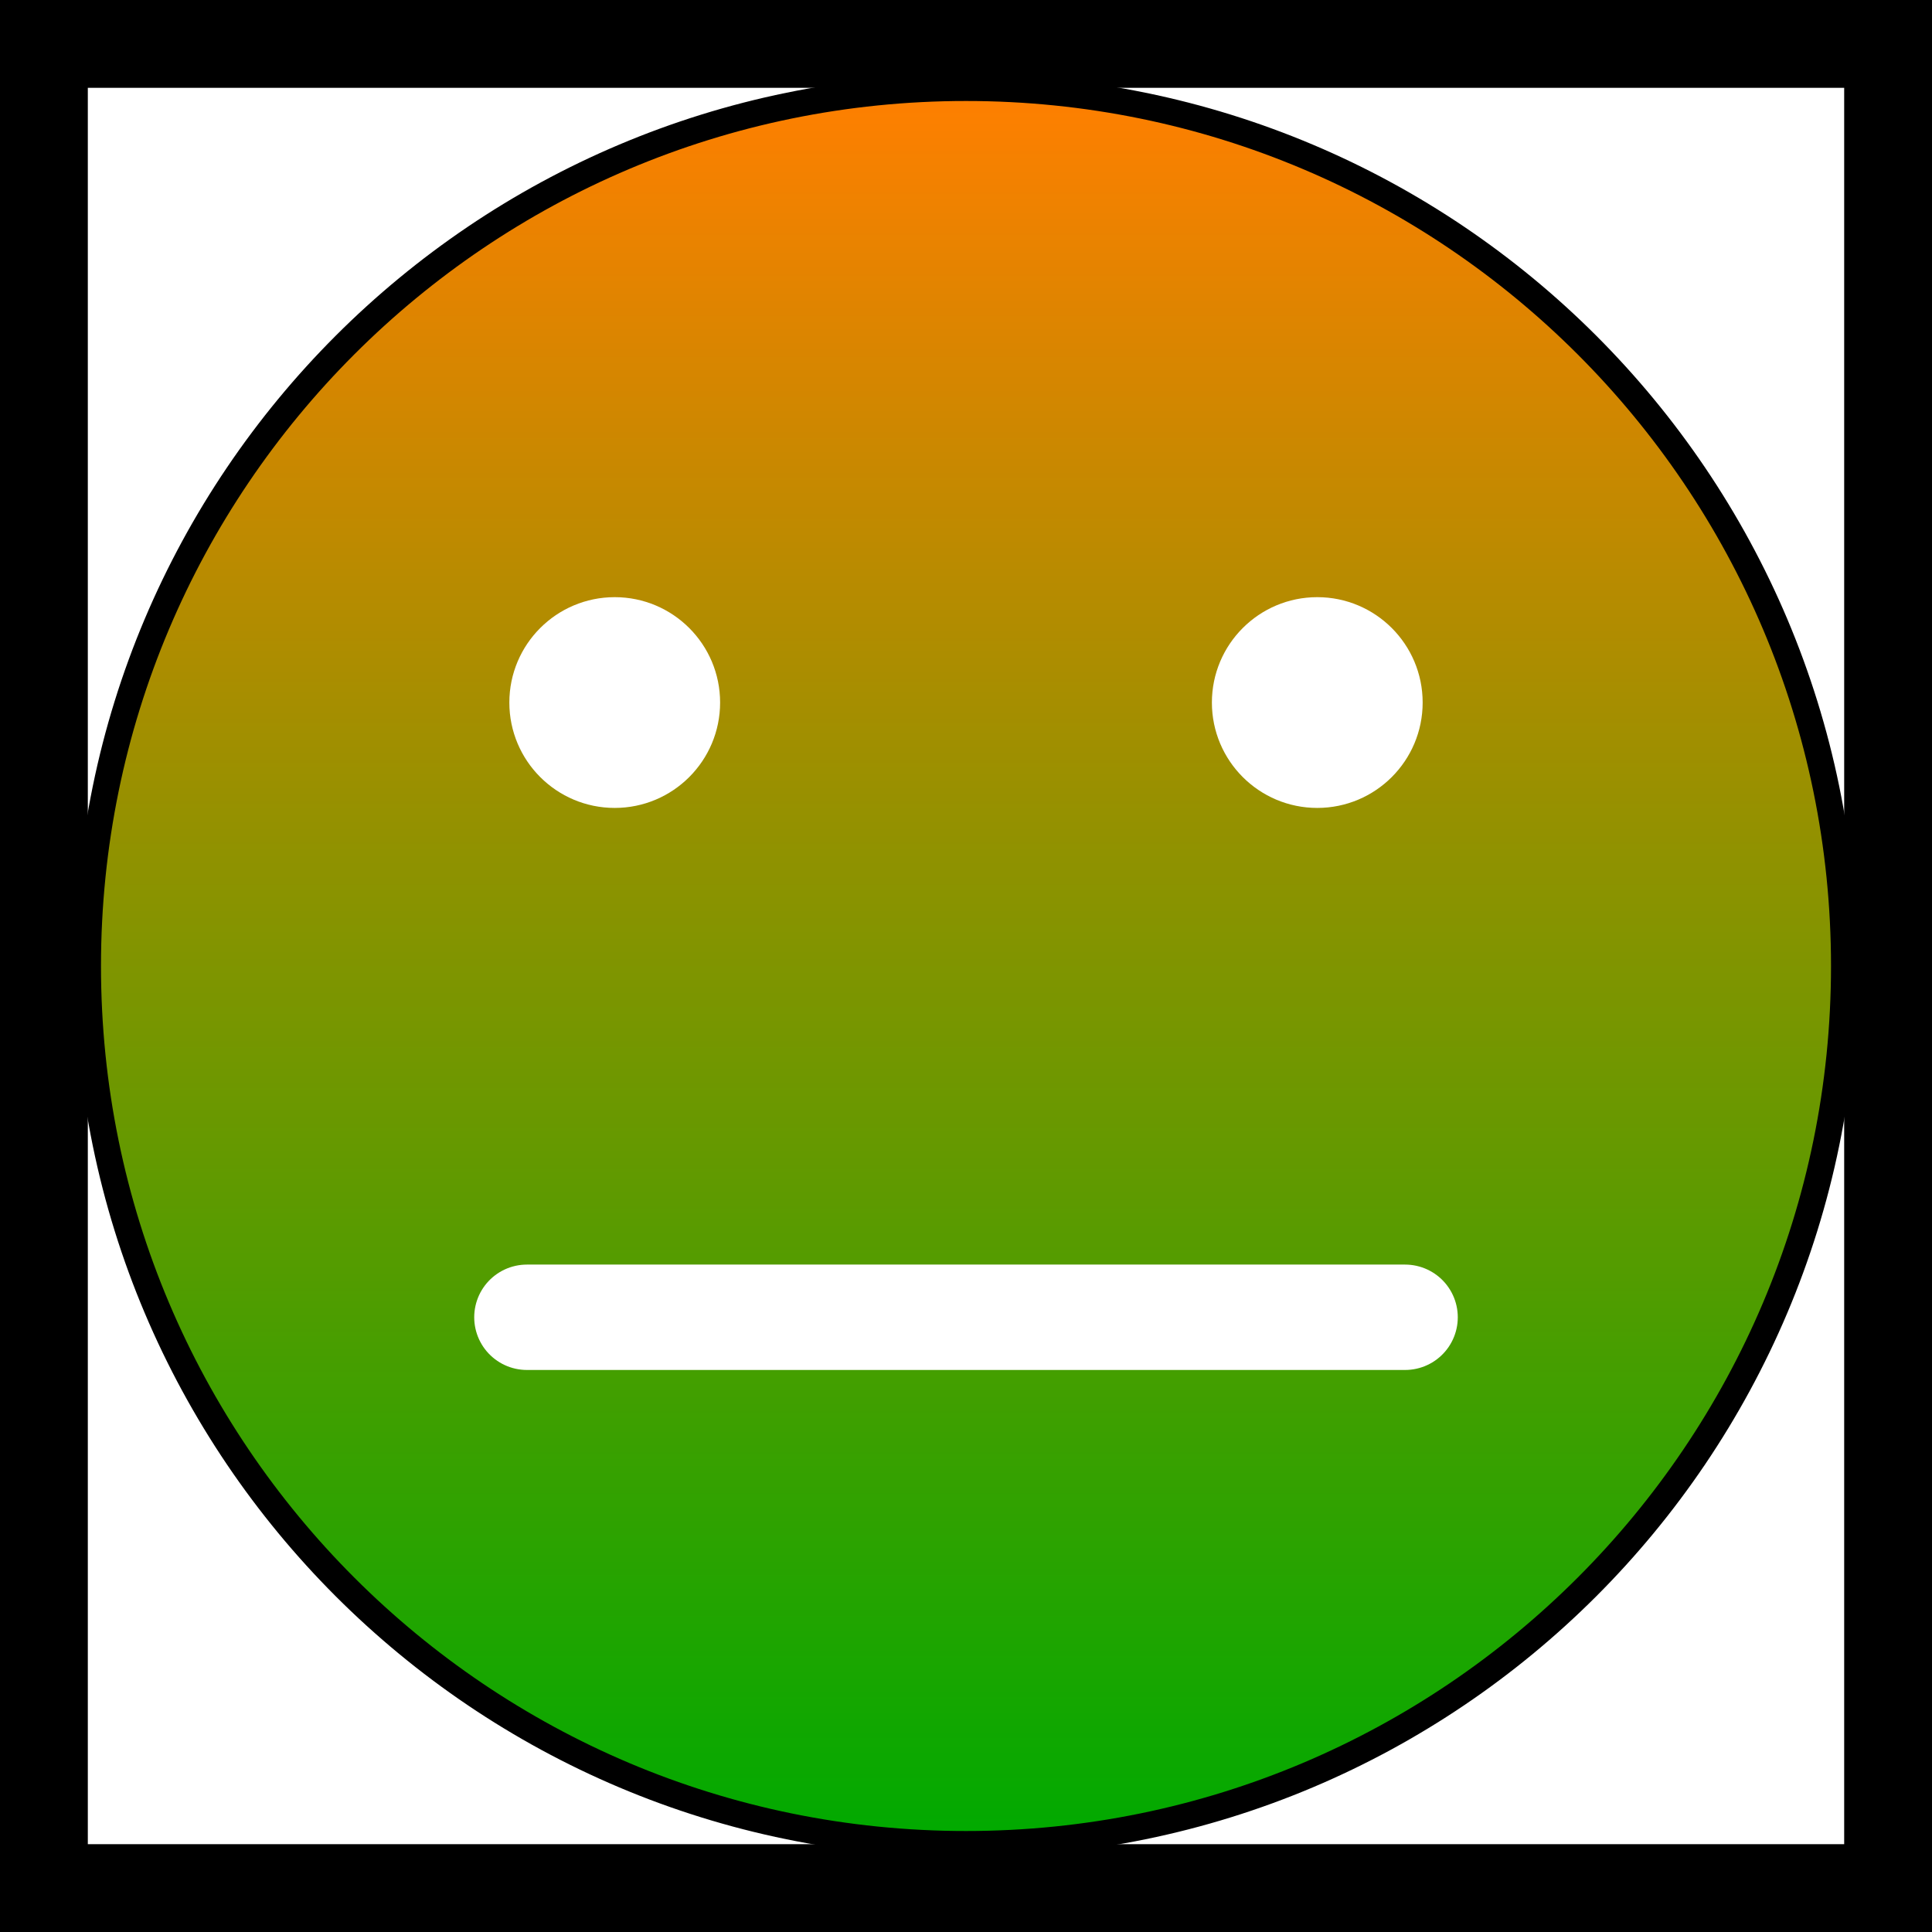
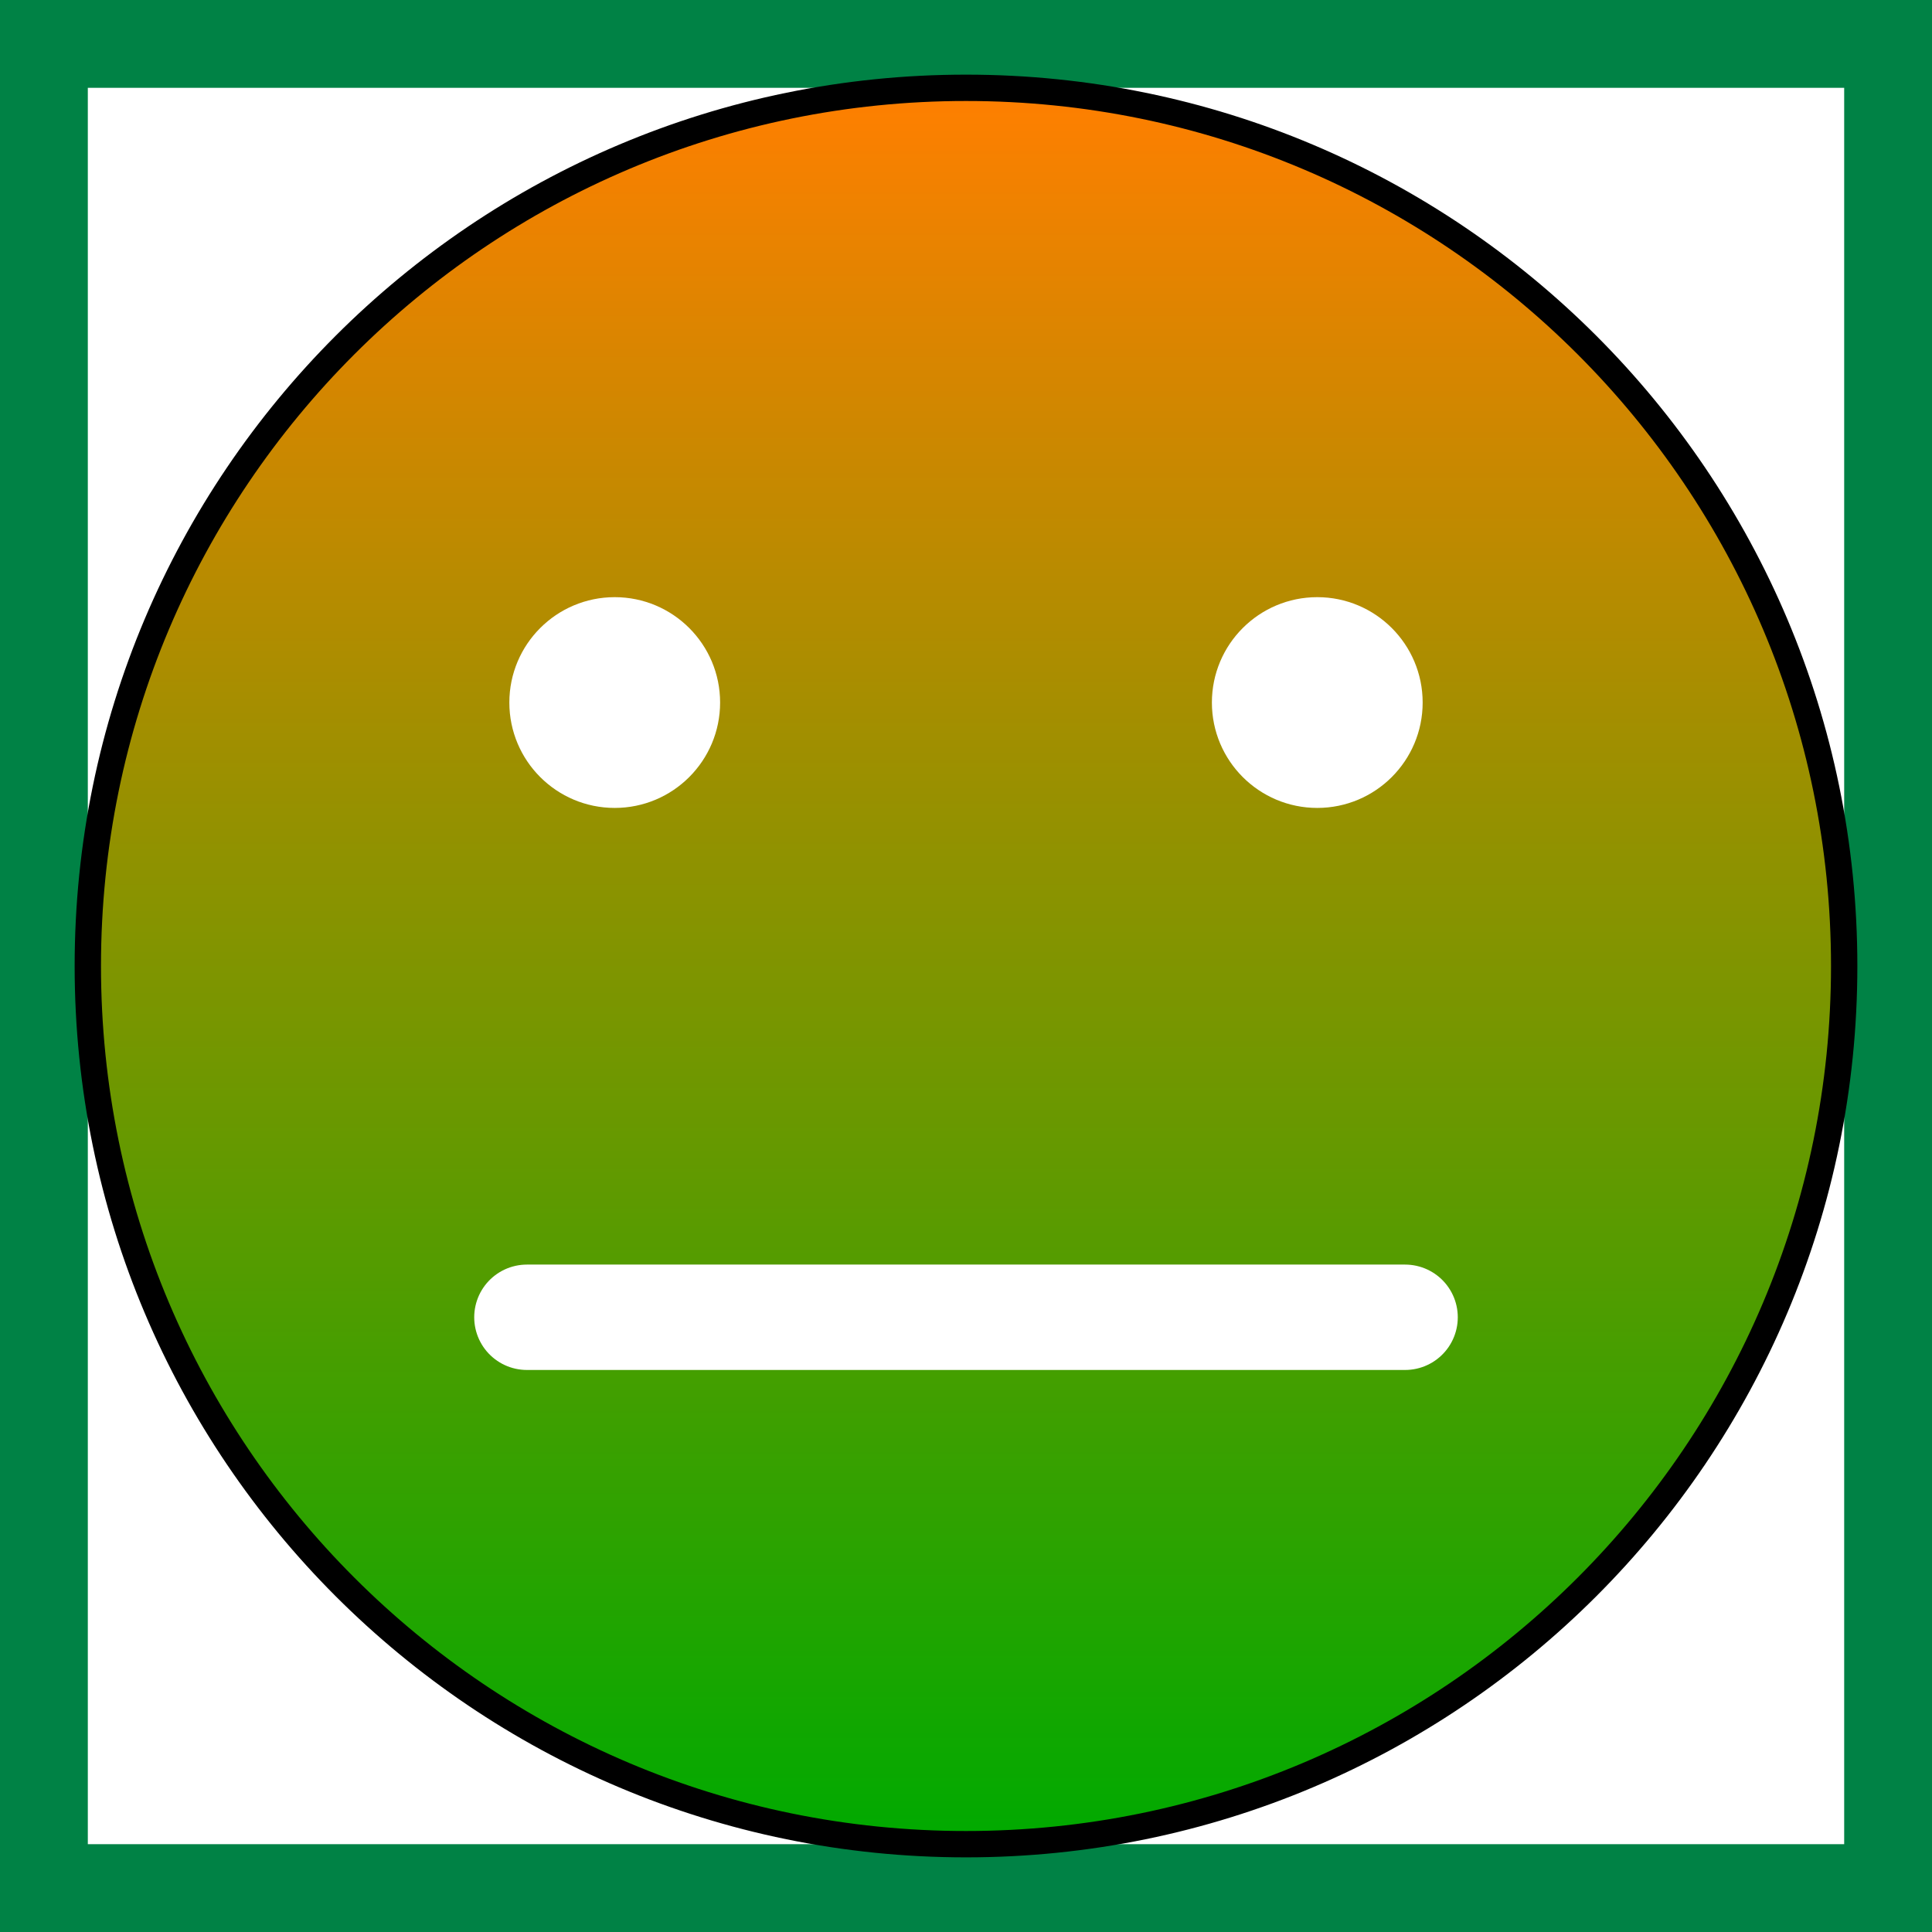
<svg xmlns="http://www.w3.org/2000/svg" width="220" height="220" viewBox="-110 -110 220 220" preserveAspectRatio="xMinYMin meet">
  <defs>
    <linearGradient id="grad" x1="0%" y1="0%" x2="0%" y2="100%">
      <stop offset="0%" style="stop-color:rgb(255,127,0);stop-opacity:1" />
      <stop offset="100%" style="stop-color:rgb(0,170,0);stop-opacity:1" />
    </linearGradient>
  </defs>
-   <rect x="-110" y="-110" width="220" height="220" fill="#fff" stroke-width="20" stroke="#000" />
+   <rect x="-110" y="-110" width="220" height="220" fill="#fff" stroke-width="20" stroke="#008245" />
  <circle x="0" y="0" r="100" fill="url(#grad)" stroke-width="3" stroke="#000" />
  <circle cx="-40" cy="-30" r="10" style="stroke:#fff;stroke-width:4;fill:#fff;opacity:1;" />
  <circle cx="40" cy="-30" r="10" style="stroke:#fff;stroke-width:4;fill:#fff;opacity:1;" />
  <path class="smile" d="M-50 40 L50 40" style="stroke:#fff;stroke-width:12;stroke-linecap:round;fill:none;opacity:1;" />
</svg>
